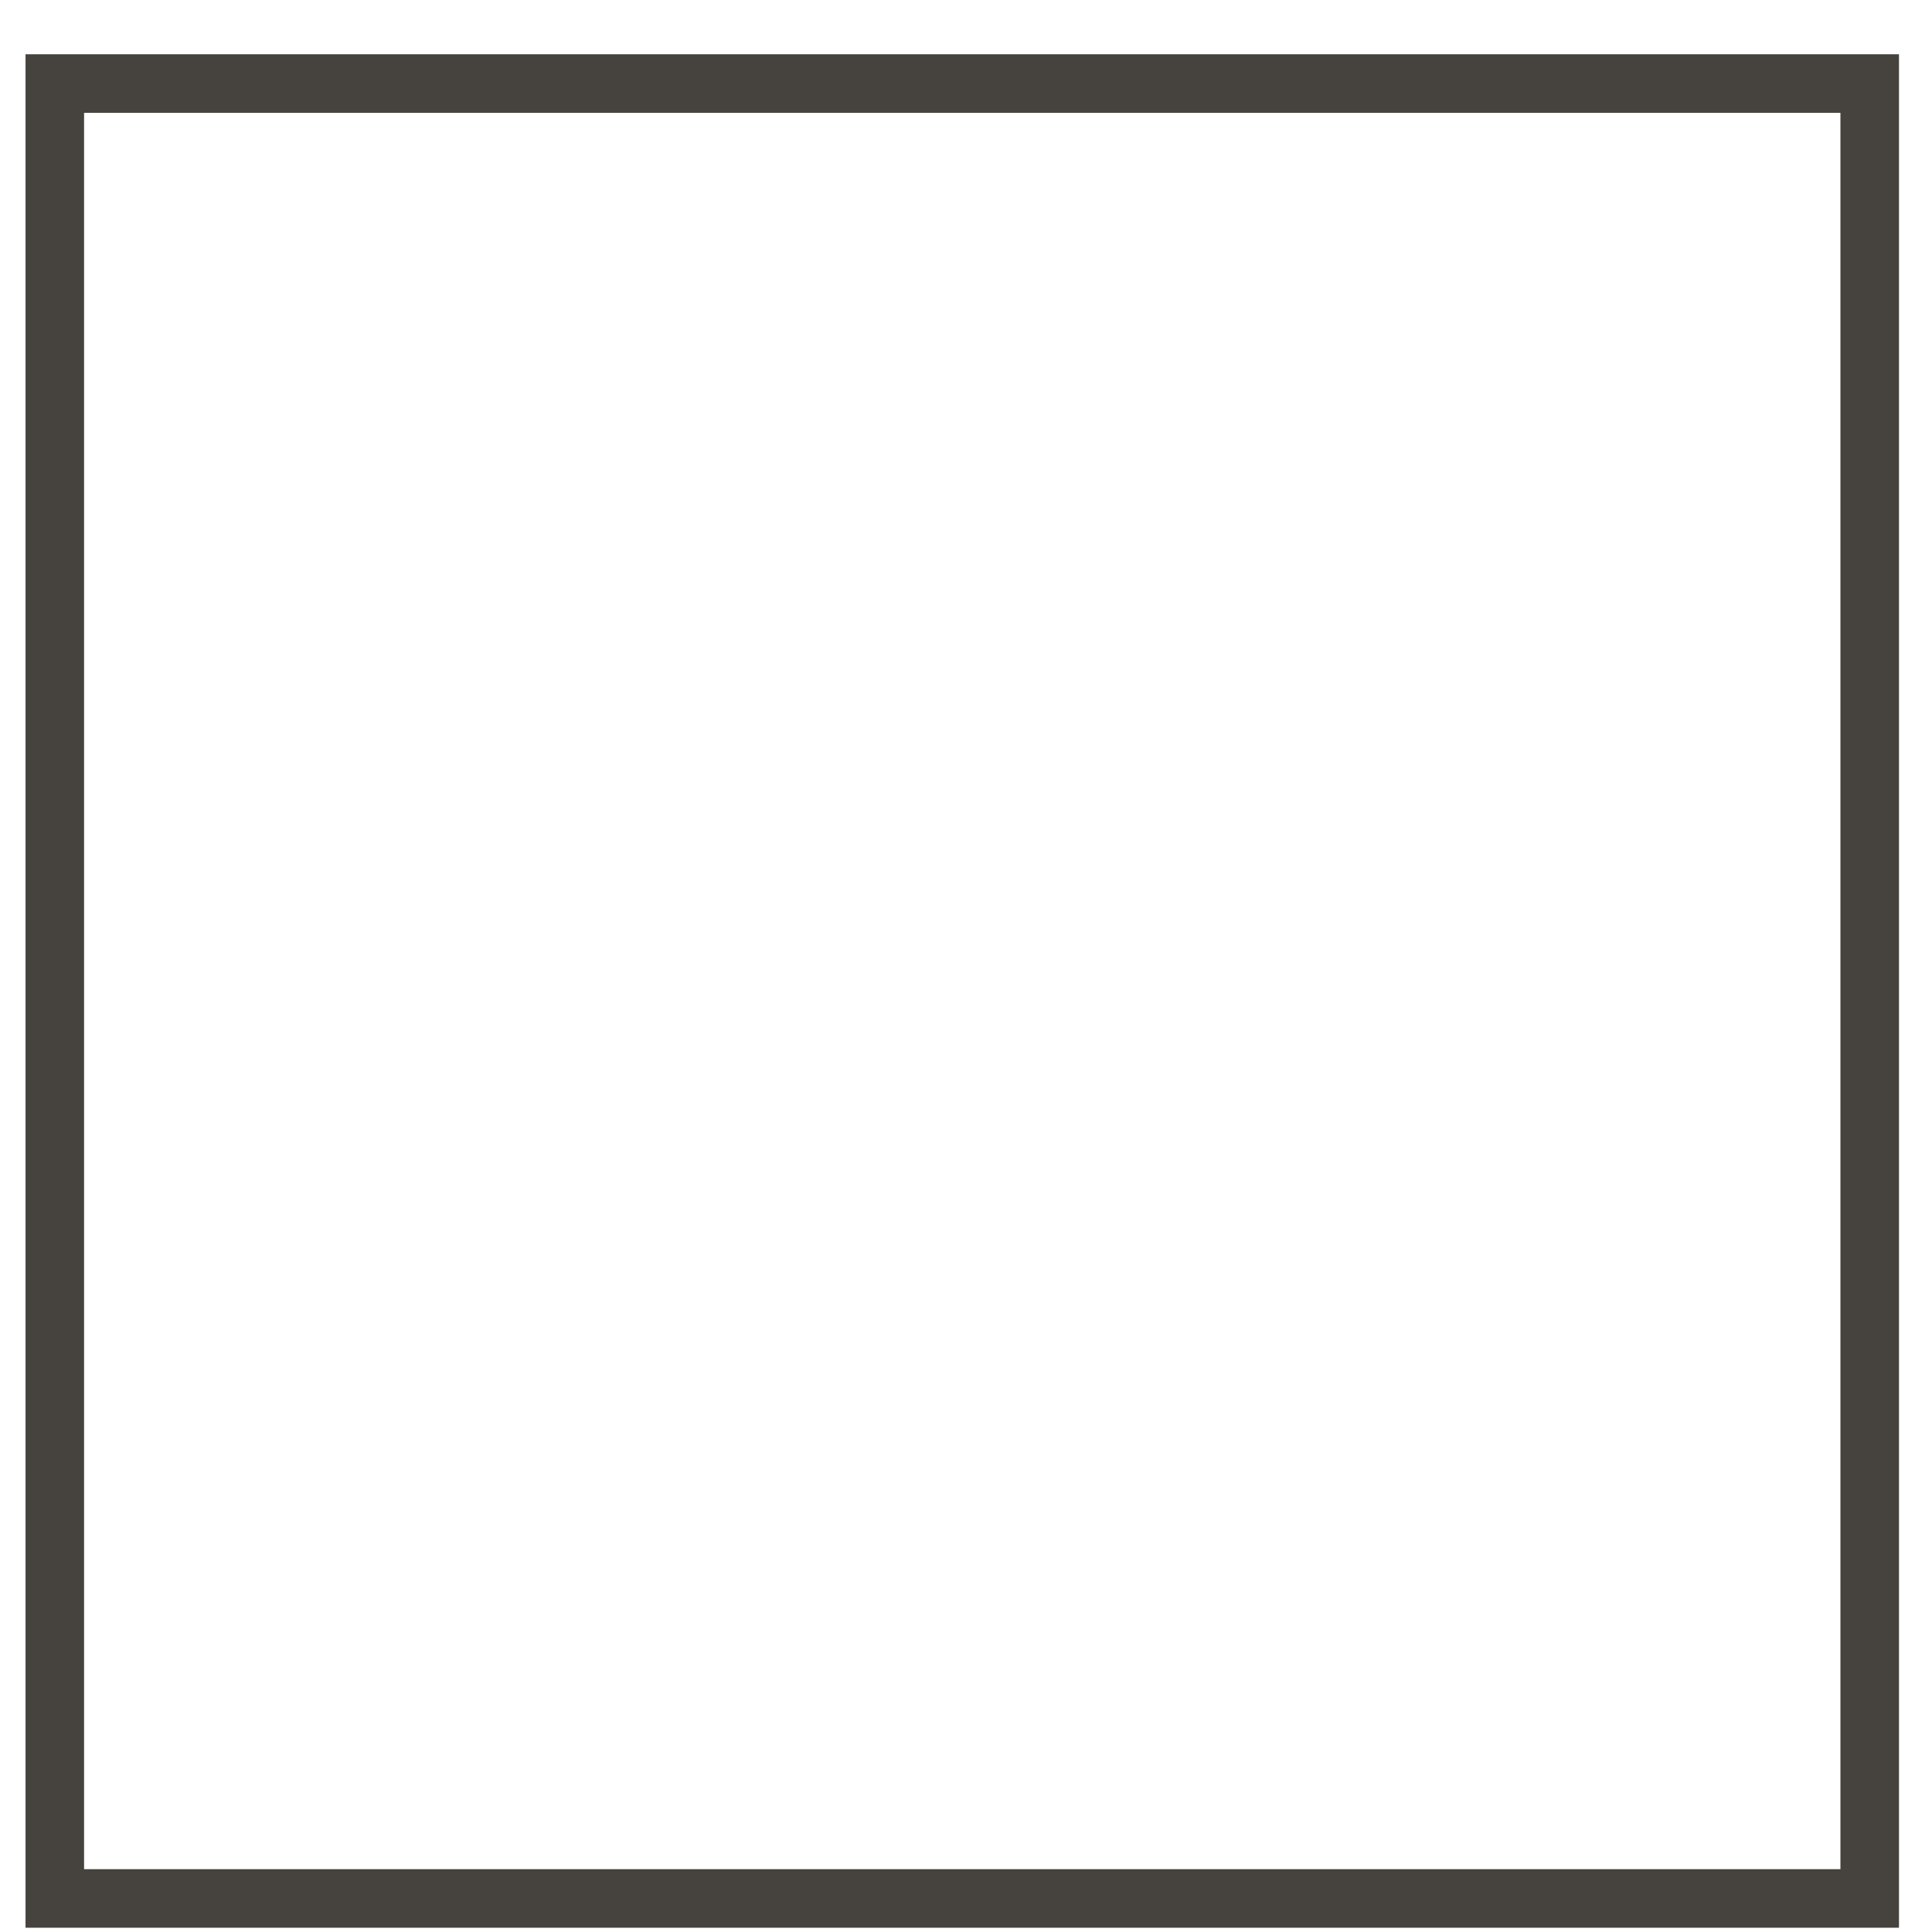
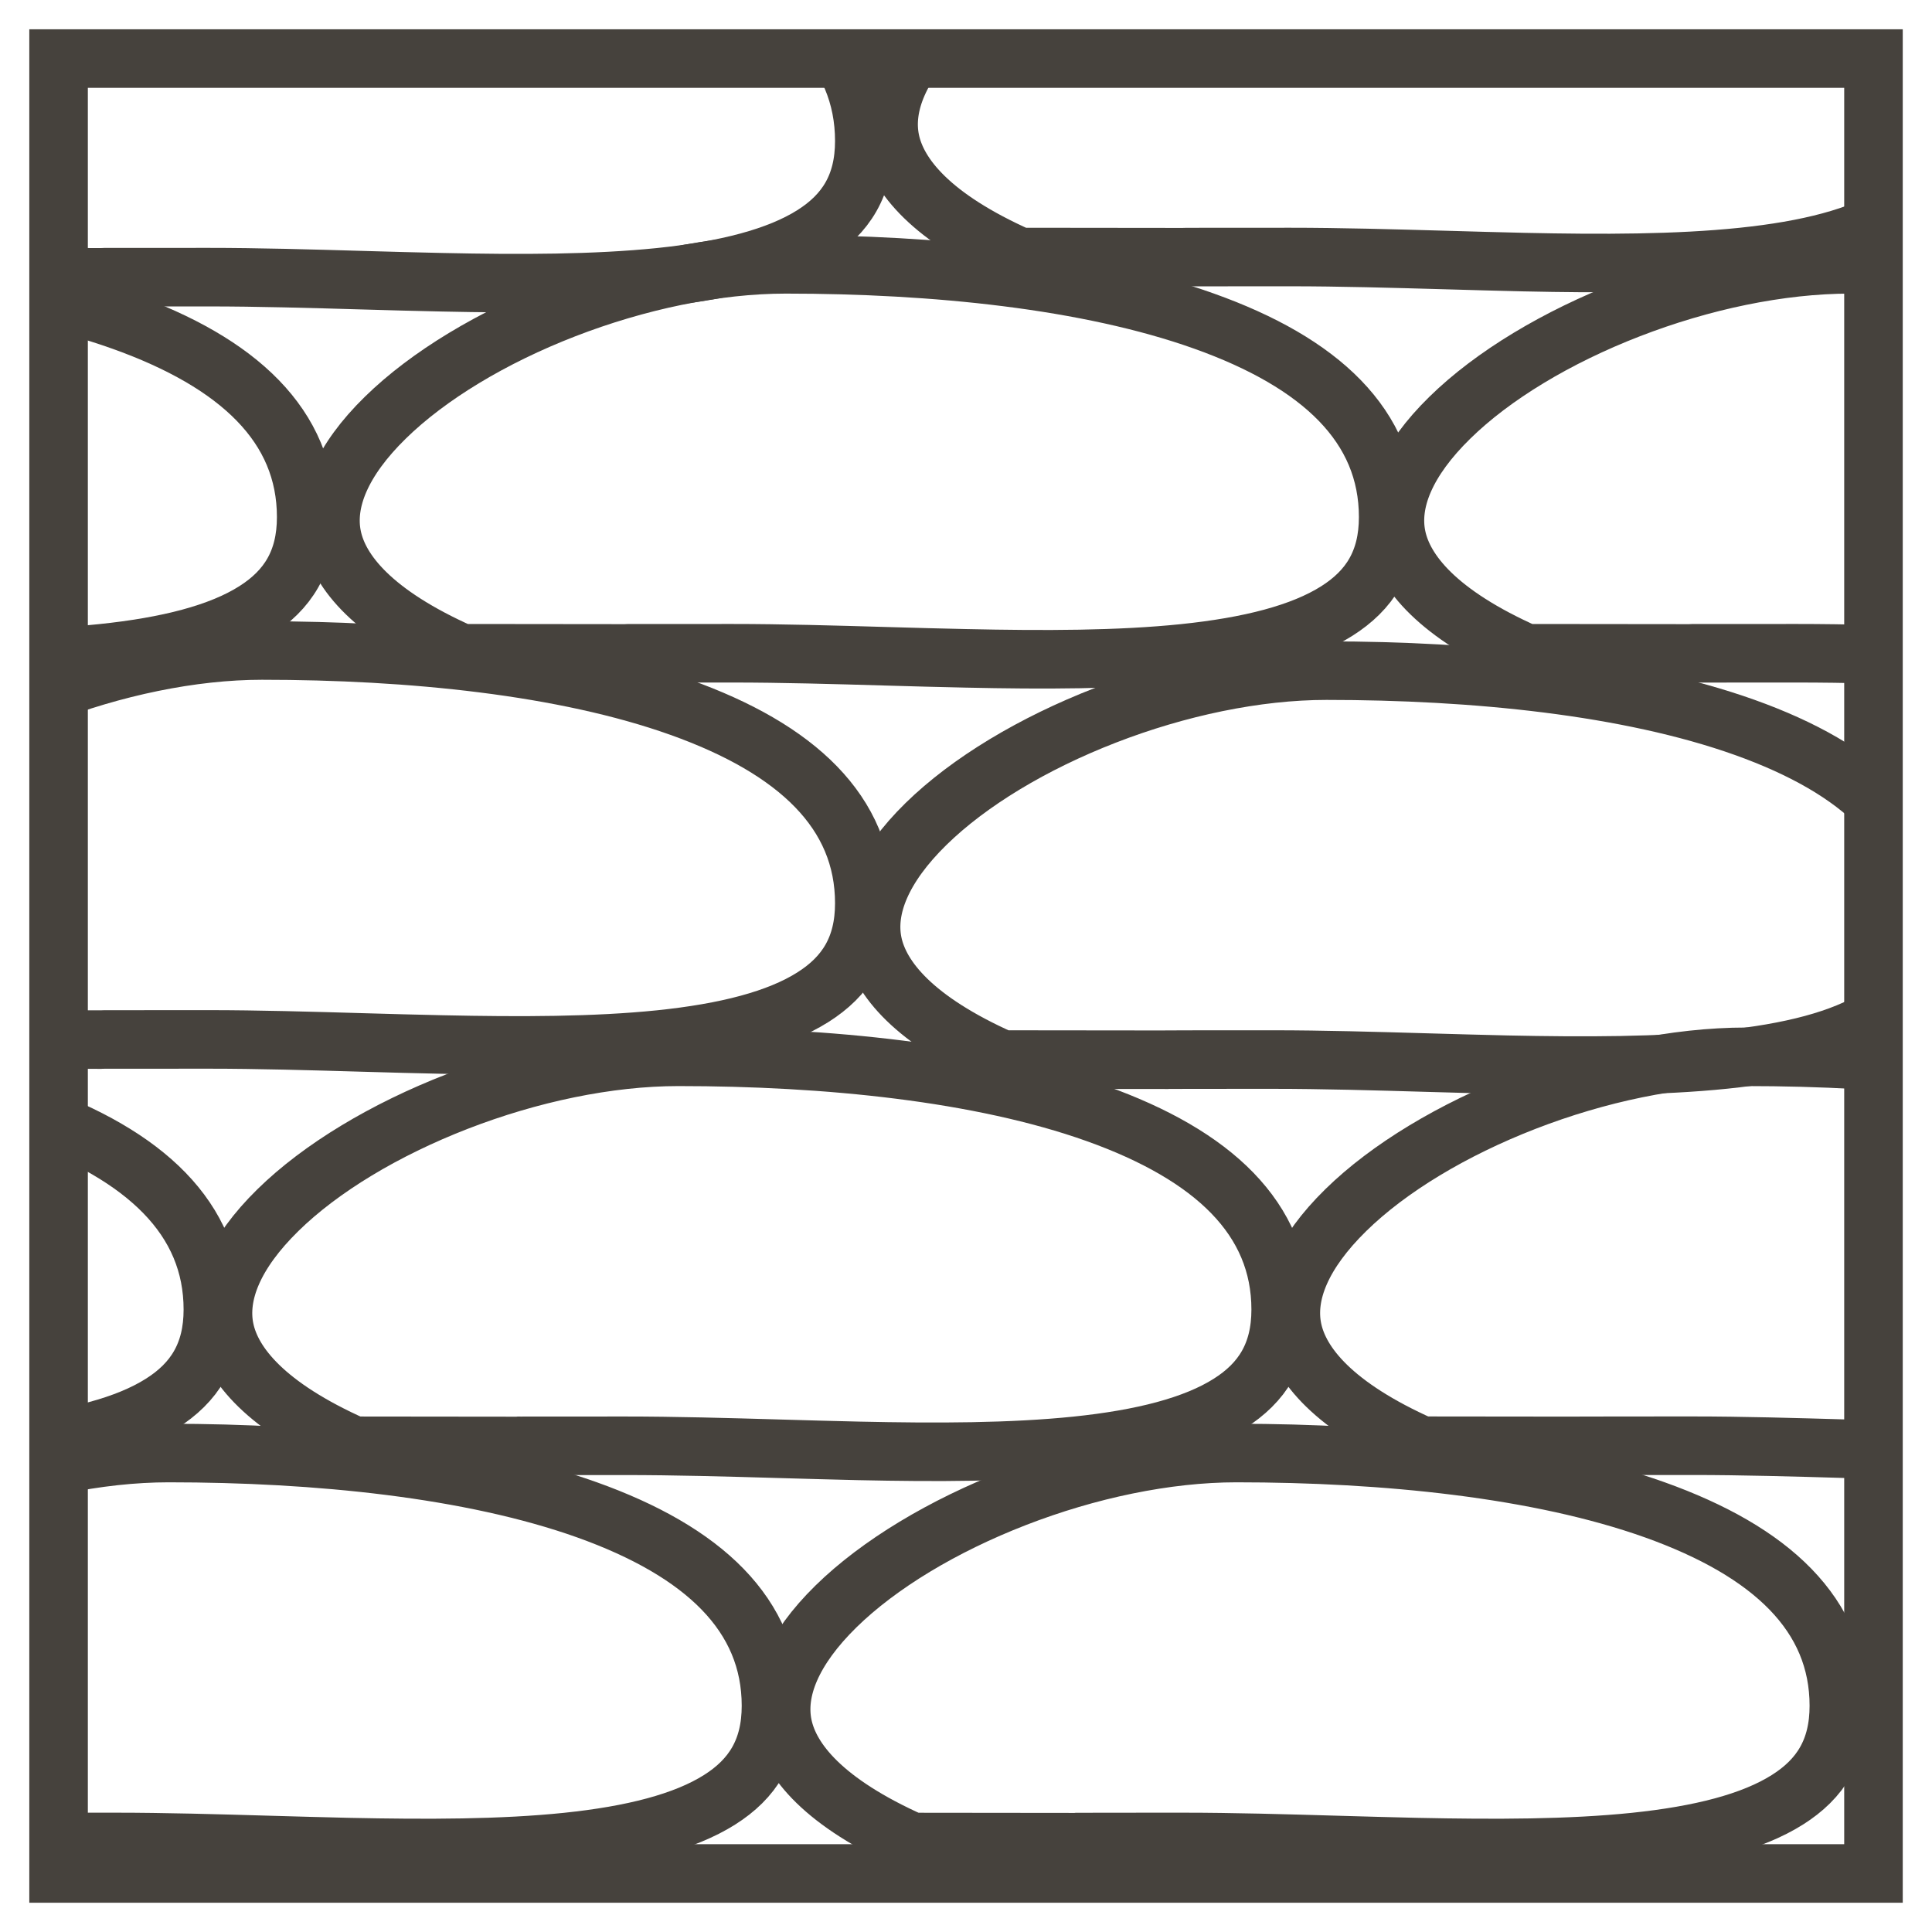
- <svg xmlns="http://www.w3.org/2000/svg" width="33" height="33" viewBox="0 0 33 33" fill="none">
-   <g clip-path="url(#clip0)">
-     <path d="M0.151 31.465C0.148 31.465 0.143 31.465 0.138 31.466L-2.659 31.463C-4.171 30.79 -4.745 30.07 -4.869 29.474C-4.994 28.871 -4.704 28.168 -3.959 27.438C-3.226 26.719 -2.131 26.061 -0.895 25.582C0.338 25.104 1.677 24.819 2.881 24.819C5.413 24.819 8.043 25.082 10.023 25.788C12.017 26.5 13.169 27.582 13.169 29.136C13.169 29.894 12.854 30.386 12.292 30.741C11.693 31.12 10.802 31.346 9.681 31.462C8.57 31.577 7.293 31.578 5.959 31.55C5.513 31.54 5.06 31.527 4.605 31.514C3.712 31.488 2.815 31.462 1.964 31.462C0.69 31.462 0.248 31.463 0.182 31.464L0.181 31.464C0.178 31.464 0.169 31.464 0.16 31.464L0.151 31.465Z" stroke="#46423D" />
-     <path d="M18.39 31.465C18.388 31.465 18.383 31.465 18.377 31.466L15.581 31.463C14.069 30.79 13.495 30.07 13.371 29.474C13.245 28.871 13.536 28.168 14.28 27.438C15.014 26.719 16.109 26.061 17.345 25.582C18.578 25.104 19.916 24.819 21.12 24.819C23.652 24.819 26.283 25.082 28.262 25.788C30.257 26.5 31.409 27.582 31.409 29.136C31.409 29.894 31.094 30.386 30.531 30.741C29.932 31.12 29.042 31.346 27.921 31.462C26.81 31.577 25.533 31.578 24.199 31.55C23.753 31.54 23.299 31.527 22.845 31.514C21.952 31.488 21.054 31.462 20.204 31.462C18.929 31.462 18.487 31.463 18.421 31.464L18.421 31.464C18.418 31.464 18.409 31.464 18.399 31.464L18.39 31.465Z" stroke="#46423D" />
-     <path d="M8.857 24.697C8.854 24.697 8.849 24.697 8.844 24.698L6.048 24.695C4.535 24.022 3.961 23.302 3.837 22.706C3.712 22.103 4.002 21.4 4.747 20.67C5.48 19.951 6.575 19.293 7.811 18.814C9.044 18.336 10.383 18.051 11.587 18.051C14.119 18.051 16.749 18.314 18.729 19.02C20.723 19.732 21.875 20.814 21.875 22.368C21.875 23.126 21.56 23.618 20.998 23.973C20.399 24.352 19.508 24.578 18.387 24.694C17.276 24.809 15.999 24.811 14.665 24.782C14.22 24.772 13.766 24.759 13.311 24.746C12.418 24.72 11.521 24.695 10.67 24.695C9.396 24.695 8.954 24.695 8.888 24.696L8.887 24.696C8.884 24.696 8.875 24.696 8.866 24.696L8.857 24.697Z" stroke="#46423D" />
-     <path d="M27.096 24.696C27.094 24.697 27.089 24.697 27.084 24.697L24.287 24.694C22.775 24.022 22.201 23.302 22.077 22.706C21.951 22.102 22.242 21.4 22.986 20.67C23.72 19.951 24.815 19.293 26.051 18.814C27.284 18.336 28.622 18.051 29.826 18.051C32.358 18.051 34.989 18.314 36.968 19.02C38.963 19.732 40.115 20.814 40.115 22.368C40.115 23.126 39.8 23.618 39.237 23.973C38.638 24.352 37.748 24.578 36.627 24.694C35.516 24.809 34.239 24.81 32.905 24.782C32.459 24.772 32.006 24.759 31.551 24.746C30.658 24.72 29.76 24.694 28.91 24.694C27.636 24.694 27.193 24.695 27.127 24.695L27.127 24.695C27.124 24.695 27.115 24.696 27.105 24.696L27.096 24.696Z" stroke="#46423D" />
-     <path d="M-9.383 24.696C-9.385 24.697 -9.39 24.697 -9.396 24.697L-12.192 24.694C-13.705 24.022 -14.279 23.302 -14.402 22.706C-14.528 22.102 -14.238 21.4 -13.493 20.67C-12.759 19.951 -11.664 19.293 -10.429 18.814C-9.195 18.336 -7.857 18.051 -6.653 18.051C-4.121 18.051 -1.49 18.314 0.489 19.02C2.484 19.732 3.636 20.814 3.636 22.368C3.636 23.126 3.32 23.618 2.758 23.973C2.159 24.352 1.268 24.578 0.147 24.694C-0.963 24.809 -2.24 24.81 -3.574 24.782C-4.02 24.772 -4.474 24.759 -4.928 24.746C-5.821 24.72 -6.719 24.694 -7.569 24.694C-8.844 24.694 -9.286 24.695 -9.352 24.695L-9.352 24.695C-9.355 24.695 -9.365 24.696 -9.374 24.696L-9.383 24.696Z" stroke="#46423D" />
-     <path d="M1.744 17.756C1.742 17.756 1.737 17.757 1.732 17.757L-1.065 17.754C-2.577 17.082 -3.151 16.362 -3.275 15.766C-3.401 15.162 -3.11 14.459 -2.365 13.73C-1.632 13.011 -0.537 12.352 0.699 11.874C1.932 11.396 3.27 11.111 4.474 11.111C7.006 11.111 9.637 11.374 11.616 12.08C13.611 12.791 14.763 13.873 14.763 15.428C14.763 16.186 14.448 16.677 13.885 17.033C13.286 17.412 12.396 17.638 11.275 17.754C10.164 17.868 8.887 17.87 7.553 17.841C7.107 17.832 6.654 17.819 6.199 17.806C5.306 17.78 4.408 17.754 3.558 17.754C2.284 17.754 1.841 17.755 1.775 17.755L1.775 17.755C1.772 17.755 1.763 17.755 1.754 17.756L1.744 17.756Z" stroke="#46423D" />
-     <path d="M19.927 18.101C19.924 18.101 19.919 18.101 19.914 18.101L17.117 18.098C15.605 17.426 15.031 16.706 14.907 16.11C14.782 15.507 15.072 14.804 15.817 14.074C16.55 13.355 17.645 12.697 18.881 12.218C20.114 11.74 21.453 11.455 22.657 11.455C25.189 11.455 27.819 11.718 29.799 12.424C31.793 13.136 32.945 14.217 32.945 15.772C32.945 16.53 32.63 17.022 32.068 17.377C31.469 17.756 30.578 17.982 29.457 18.098C28.346 18.213 27.069 18.214 25.735 18.186C25.29 18.176 24.836 18.163 24.381 18.15C23.488 18.124 22.591 18.098 21.74 18.098C20.466 18.098 20.024 18.099 19.958 18.099L19.957 18.099C19.954 18.1 19.945 18.1 19.936 18.1L19.927 18.101Z" stroke="#46423D" />
-     <path d="M10.692 11.16C10.69 11.16 10.685 11.161 10.679 11.161L7.883 11.158C6.37 10.486 5.796 9.766 5.673 9.17C5.547 8.566 5.837 7.863 6.582 7.134C7.316 6.415 8.411 5.756 9.646 5.278C10.88 4.8 12.218 4.515 13.422 4.515C15.954 4.515 18.585 4.778 20.564 5.484C22.559 6.195 23.711 7.277 23.711 8.832C23.711 9.59 23.395 10.082 22.833 10.437C22.234 10.816 21.344 11.042 20.223 11.158C19.112 11.273 17.835 11.274 16.501 11.245C16.055 11.236 15.601 11.223 15.147 11.21C14.254 11.184 13.356 11.158 12.506 11.158C11.231 11.158 10.789 11.159 10.723 11.159L10.723 11.159C10.72 11.159 10.71 11.159 10.701 11.16L10.692 11.16Z" stroke="#46423D" />
-     <path d="M28.874 11.16C28.872 11.16 28.867 11.161 28.862 11.161L26.065 11.158C24.553 10.486 23.979 9.766 23.855 9.17C23.729 8.566 24.02 7.863 24.765 7.134C25.498 6.415 26.593 5.756 27.829 5.278C29.062 4.8 30.4 4.515 31.605 4.515C34.136 4.515 36.767 4.778 38.746 5.484C40.741 6.195 41.893 7.277 41.893 8.832C41.893 9.59 41.578 10.082 41.015 10.437C40.416 10.816 39.526 11.042 38.405 11.158C37.294 11.273 36.017 11.274 34.683 11.245C34.237 11.236 33.784 11.223 33.329 11.21C32.436 11.184 31.538 11.158 30.688 11.158C29.414 11.158 28.971 11.159 28.905 11.159L28.905 11.159C28.902 11.159 28.893 11.159 28.884 11.16L28.874 11.16Z" stroke="#46423D" />
-     <path d="M-7.789 11.16C-7.792 11.16 -7.797 11.161 -7.802 11.161L-10.598 11.158C-12.111 10.486 -12.685 9.766 -12.809 9.17C-12.934 8.566 -12.644 7.863 -11.899 7.134C-11.165 6.415 -10.07 5.756 -8.835 5.278C-7.602 4.8 -6.263 4.515 -5.059 4.515C-2.527 4.515 0.103 4.778 2.083 5.484C4.078 6.195 5.23 7.277 5.23 8.832C5.23 9.59 4.914 10.082 4.352 10.437C3.753 10.816 2.862 11.042 1.741 11.158C0.63 11.273 -0.647 11.274 -1.981 11.245C-2.426 11.236 -2.88 11.223 -3.335 11.21C-4.228 11.184 -5.125 11.158 -5.975 11.158C-7.25 11.158 -7.692 11.159 -7.758 11.159L-7.759 11.159C-7.761 11.159 -7.771 11.159 -7.78 11.16L-7.789 11.16Z" stroke="#46423D" />
-     <path d="M1.744 4.736C1.742 4.736 1.737 4.737 1.732 4.737L-1.065 4.734C-2.577 4.062 -3.151 3.342 -3.275 2.746C-3.401 2.142 -3.11 1.439 -2.365 0.71C-1.632 -0.009 -0.537 -0.668 0.699 -1.146C1.932 -1.624 3.27 -1.909 4.474 -1.909C7.006 -1.909 9.637 -1.646 11.616 -0.94C13.611 -0.229 14.763 0.853 14.763 2.408C14.763 3.166 14.448 3.658 13.885 4.013C13.286 4.391 12.396 4.618 11.275 4.734C10.164 4.848 8.887 4.85 7.553 4.821C7.107 4.812 6.654 4.799 6.199 4.786C5.306 4.76 4.408 4.734 3.558 4.734C2.284 4.734 1.841 4.735 1.775 4.735L1.775 4.735C1.772 4.735 1.763 4.735 1.754 4.736L1.744 4.736Z" stroke="#46423D" />
-     <path d="M20.226 4.392C20.223 4.392 20.218 4.392 20.213 4.393L17.416 4.39C15.904 3.718 15.33 2.998 15.206 2.401C15.081 1.798 15.371 1.095 16.116 0.365C16.849 -0.353 17.944 -1.012 19.18 -1.491C20.413 -1.968 21.752 -2.254 22.956 -2.254C25.488 -2.254 28.118 -1.99 30.098 -1.284C32.092 -0.573 33.244 0.509 33.244 2.063C33.244 2.821 32.929 3.313 32.367 3.669C31.768 4.047 30.877 4.273 29.756 4.389C28.645 4.504 27.368 4.506 26.034 4.477C25.588 4.467 25.135 4.454 24.68 4.441C23.787 4.416 22.89 4.39 22.039 4.39C20.765 4.39 20.323 4.39 20.257 4.391L20.256 4.391C20.253 4.391 20.244 4.391 20.235 4.392L20.226 4.392Z" stroke="#46423D" />
+ <svg xmlns="http://www.w3.org/2000/svg" width="100%" height="100%" viewBox="0 0 33 33" version="1.1" xml:space="preserve" style="fill-rule:evenodd;clip-rule:evenodd;">
+   <g transform="matrix(1,0,0,1,0.064392,-0.42676)">
+     <rect x="0.936" y="1.427" width="31" height="31" style="fill:none;" />
+     <clipPath id="_clip1">
+       <rect x="0.936" y="1.427" width="31" height="31" />
+     </clipPath>
+     <g clip-path="url(#_clip1)">
+       <g transform="matrix(1,0,0,1,-0.064392,0.42676)">
+         <path d="M0.151,31.465C0.148,31.465 0.143,31.465 0.138,31.466L-2.659,31.463C-4.171,30.79 -4.745,30.071 -4.869,29.474C-4.994,28.871 -4.704,28.168 -3.959,27.438C-3.226,26.719 -2.131,26.061 -0.895,25.582C0.338,25.104 1.677,24.819 2.881,24.819C5.413,24.819 8.043,25.083 10.023,25.788C12.017,26.5 13.169,27.582 13.169,29.136C13.169,29.894 12.854,30.386 12.292,30.741C11.693,31.12 10.802,31.346 9.681,31.462C8.57,31.577 7.293,31.578 5.959,31.55C5.513,31.54 5.06,31.527 4.605,31.514C3.712,31.488 2.815,31.462 1.964,31.462C0.69,31.462 0.248,31.463 0.182,31.464L0.181,31.464C0.178,31.464 0.169,31.464 0.16,31.464L0.151,31.465Z" style="fill:none;fill-rule:nonzero;stroke:rgb(70,66,61);stroke-width:1px;" />
+         <path d="M18.39,31.465C18.388,31.465 18.383,31.465 18.377,31.466L15.581,31.463C14.069,30.79 13.495,30.071 13.371,29.474C13.245,28.871 13.536,28.168 14.28,27.438C15.014,26.719 16.109,26.061 17.345,25.582C18.578,25.104 19.916,24.819 21.12,24.819C23.652,24.819 26.283,25.083 28.262,25.788C30.257,26.5 31.409,27.582 31.409,29.136C31.409,29.894 31.094,30.386 30.531,30.741C29.932,31.12 29.042,31.346 27.921,31.462C26.81,31.577 25.533,31.578 24.199,31.55C23.753,31.54 23.299,31.527 22.845,31.514C21.952,31.488 21.054,31.462 20.204,31.462C18.929,31.462 18.487,31.463 18.421,31.464L18.421,31.464C18.418,31.464 18.409,31.464 18.399,31.464L18.39,31.465Z" style="fill:none;fill-rule:nonzero;stroke:rgb(70,66,61);stroke-width:1px;" />
+         <path d="M8.857,24.697C8.854,24.697 8.849,24.697 8.844,24.698L6.048,24.695C4.535,24.022 3.961,23.302 3.837,22.706C3.712,22.103 4.002,21.4 4.747,20.67C5.48,19.951 6.575,19.293 7.811,18.814C9.044,18.336 10.383,18.051 11.587,18.051C14.119,18.051 16.749,18.314 18.729,19.02C20.723,19.732 21.875,20.814 21.875,22.368C21.875,23.126 21.56,23.618 20.998,23.973C20.399,24.352 19.508,24.578 18.387,24.694C17.276,24.809 15.999,24.811 14.665,24.782C14.22,24.772 13.766,24.759 13.311,24.746C12.418,24.72 11.521,24.695 10.67,24.695C9.396,24.695 8.954,24.695 8.888,24.696L8.887,24.696C8.884,24.696 8.875,24.696 8.866,24.696L8.857,24.697Z" style="fill:none;fill-rule:nonzero;stroke:rgb(70,66,61);stroke-width:1px;" />
+         <path d="M27.096,24.696C27.094,24.697 27.089,24.697 27.084,24.697L24.287,24.694C22.775,24.022 22.201,23.302 22.077,22.706C21.951,22.102 22.242,21.4 22.987,20.67C23.72,19.951 24.815,19.293 26.051,18.814C27.284,18.336 28.622,18.051 29.826,18.051C32.358,18.051 34.989,18.314 36.968,19.02C38.963,19.732 40.115,20.814 40.115,22.368C40.115,23.126 39.8,23.618 39.237,23.973C38.638,24.352 37.748,24.578 36.627,24.694C35.516,24.809 34.239,24.81 32.905,24.782C32.459,24.772 32.006,24.759 31.551,24.746C30.658,24.72 29.76,24.694 28.91,24.694C27.636,24.694 27.193,24.695 27.127,24.696L27.127,24.696C27.124,24.696 27.115,24.696 27.106,24.696L27.096,24.696Z" style="fill:none;fill-rule:nonzero;stroke:rgb(70,66,61);stroke-width:1px;" />
+         <path d="M-9.383,24.696C-9.385,24.697 -9.391,24.697 -9.396,24.697L-12.192,24.694C-13.705,24.022 -14.279,23.302 -14.403,22.706C-14.528,22.102 -14.238,21.4 -13.493,20.67C-12.759,19.951 -11.664,19.293 -10.429,18.814C-9.195,18.336 -7.857,18.051 -6.653,18.051C-4.121,18.051 -1.49,18.314 0.489,19.02C2.484,19.732 3.636,20.814 3.636,22.368C3.636,23.126 3.32,23.618 2.758,23.973C2.159,24.352 1.269,24.578 0.147,24.694C-0.963,24.809 -2.24,24.81 -3.574,24.782C-4.02,24.772 -4.474,24.759 -4.928,24.746C-5.821,24.72 -6.719,24.694 -7.569,24.694C-8.844,24.694 -9.286,24.695 -9.352,24.696L-9.352,24.696C-9.355,24.696 -9.365,24.696 -9.374,24.696L-9.383,24.696Z" style="fill:none;fill-rule:nonzero;stroke:rgb(70,66,61);stroke-width:1px;" />
+         <path d="M1.744,17.756C1.742,17.756 1.737,17.757 1.732,17.757L-1.065,17.754C-2.577,17.082 -3.151,16.362 -3.275,15.766C-3.401,15.162 -3.11,14.459 -2.365,13.73C-1.632,13.011 -0.537,12.352 0.699,11.874C1.932,11.396 3.27,11.111 4.474,11.111C7.006,11.111 9.637,11.374 11.616,12.08C13.611,12.791 14.763,13.873 14.763,15.428C14.763,16.186 14.448,16.677 13.885,17.033C13.286,17.412 12.396,17.638 11.275,17.754C10.164,17.868 8.887,17.87 7.553,17.841C7.107,17.832 6.654,17.819 6.199,17.806C5.306,17.78 4.408,17.754 3.558,17.754C2.284,17.754 1.841,17.755 1.775,17.755L1.775,17.755C1.772,17.755 1.763,17.755 1.754,17.756L1.744,17.756Z" style="fill:none;fill-rule:nonzero;stroke:rgb(70,66,61);stroke-width:1px;" />
+         <path d="M19.927,18.101C19.924,18.101 19.919,18.101 19.914,18.101L17.118,18.098C15.605,17.426 15.031,16.706 14.907,16.11C14.782,15.507 15.072,14.804 15.817,14.074C16.551,13.355 17.645,12.697 18.881,12.218C20.114,11.74 21.453,11.455 22.657,11.455C25.189,11.455 27.819,11.718 29.799,12.424C31.793,13.136 32.945,14.217 32.945,15.772C32.945,16.53 32.63,17.022 32.068,17.377C31.469,17.756 30.578,17.982 29.457,18.098C28.346,18.213 27.069,18.214 25.735,18.186C25.29,18.176 24.836,18.163 24.381,18.15C23.488,18.124 22.591,18.098 21.74,18.098C20.466,18.098 20.024,18.099 19.958,18.1L19.936,18.1L19.927,18.101Z" style="fill:none;fill-rule:nonzero;stroke:rgb(70,66,61);stroke-width:1px;" />
+         <path d="M10.701,11.16L10.679,11.161L7.883,11.158C6.37,10.486 5.796,9.766 5.673,9.17C5.547,8.566 5.837,7.863 6.582,7.134C7.316,6.415 8.411,5.756 9.646,5.278C10.88,4.8 12.218,4.515 13.422,4.515C15.954,4.515 18.585,4.778 20.564,5.484C22.559,6.195 23.711,7.277 23.711,8.832C23.711,9.59 23.395,10.082 22.833,10.437C22.234,10.816 21.344,11.042 20.223,11.158C19.112,11.273 17.835,11.274 16.501,11.245C16.055,11.236 15.601,11.223 15.147,11.21C14.254,11.184 13.356,11.158 12.506,11.158C11.231,11.158 10.789,11.159 10.723,11.159L10.701,11.16Z" style="fill:none;fill-rule:nonzero;stroke:rgb(70,66,61);stroke-width:1px;" />
+         <path d="M28.884,11.16L28.862,11.161L26.065,11.158C24.553,10.486 23.979,9.766 23.855,9.17C23.729,8.566 24.02,7.863 24.765,7.134C25.498,6.415 26.593,5.756 27.829,5.278C29.062,4.8 30.4,4.515 31.605,4.515C34.137,4.515 36.767,4.778 38.746,5.484C40.741,6.195 41.893,7.277 41.893,8.832C41.893,9.59 41.578,10.082 41.015,10.437C40.416,10.816 39.526,11.042 38.405,11.158C37.294,11.273 36.017,11.274 34.683,11.245C34.237,11.236 33.784,11.223 33.329,11.21C32.436,11.184 31.539,11.158 30.688,11.158C29.414,11.158 28.971,11.159 28.905,11.159L28.884,11.16Z" style="fill:none;fill-rule:nonzero;stroke:rgb(70,66,61);stroke-width:1px;" />
+         <path d="M-7.78,11.16L-7.802,11.161L-10.598,11.158C-12.111,10.486 -12.685,9.766 -12.809,9.17C-12.934,8.566 -12.644,7.863 -11.899,7.134C-11.165,6.415 -10.07,5.756 -8.835,5.278C-7.602,4.8 -6.263,4.515 -5.059,4.515C-2.527,4.515 0.103,4.778 2.083,5.484C4.078,6.195 5.23,7.277 5.23,8.832C5.23,9.59 4.914,10.082 4.352,10.437C3.753,10.816 2.862,11.042 1.741,11.158C0.63,11.273 -0.647,11.274 -1.981,11.245C-2.426,11.236 -2.88,11.223 -3.335,11.21C-4.228,11.184 -5.125,11.158 -5.975,11.158C-7.25,11.158 -7.692,11.159 -7.758,11.159L-7.78,11.16Z" style="fill:none;fill-rule:nonzero;stroke:rgb(70,66,61);stroke-width:1px;" />
+         <path d="M1.744,4.736C1.742,4.736 1.737,4.737 1.732,4.737L-1.065,4.734C-2.577,4.062 -3.151,3.342 -3.275,2.746C-3.401,2.142 -3.11,1.439 -2.365,0.71C-1.632,-0.009 -0.537,-0.668 0.699,-1.146C1.932,-1.624 3.27,-1.909 4.474,-1.909C7.006,-1.909 9.637,-1.646 11.616,-0.94C13.611,-0.229 14.763,0.853 14.763,2.408C14.763,3.166 14.448,3.658 13.885,4.013C13.286,4.391 12.396,4.618 11.275,4.734C10.164,4.848 8.887,4.85 7.553,4.821C7.107,4.812 6.654,4.799 6.199,4.786C5.306,4.76 4.408,4.734 3.558,4.734C2.284,4.734 1.841,4.735 1.775,4.735L1.775,4.735C1.772,4.735 1.763,4.735 1.754,4.736L1.744,4.736Z" style="fill:none;fill-rule:nonzero;stroke:rgb(70,66,61);stroke-width:1px;" />
+         <path d="M20.226,4.392C20.223,4.392 20.218,4.392 20.213,4.393L17.417,4.39C15.904,3.718 15.33,2.998 15.206,2.401C15.081,1.798 15.371,1.095 16.116,0.365C16.849,-0.353 17.944,-1.012 19.18,-1.491C20.413,-1.968 21.752,-2.254 22.956,-2.254C25.488,-2.254 28.118,-1.99 30.098,-1.284C32.092,-0.573 33.244,0.509 33.244,2.063C33.244,2.821 32.929,3.313 32.367,3.669C31.768,4.047 30.877,4.273 29.756,4.389C28.645,4.504 27.368,4.506 26.034,4.477C25.588,4.467 25.135,4.454 24.68,4.441C23.787,4.416 22.89,4.39 22.039,4.39C20.765,4.39 20.323,4.39 20.257,4.391L20.256,4.391C20.253,4.391 20.244,4.391 20.235,4.392L20.226,4.392Z" style="fill:none;fill-rule:nonzero;stroke:rgb(70,66,61);stroke-width:1px;" />
+       </g>
+     </g>
+     <rect x="0.936" y="1.427" width="31" height="31" style="fill:none;stroke:rgb(70,66,61);stroke-width:1px;" />
  </g>
-   <rect x="0.936" y="1.427" width="31" height="31" stroke="#46423D" />
-   <defs>
-     <clipPath id="clip0">
- </clipPath>
-   </defs>
</svg>
